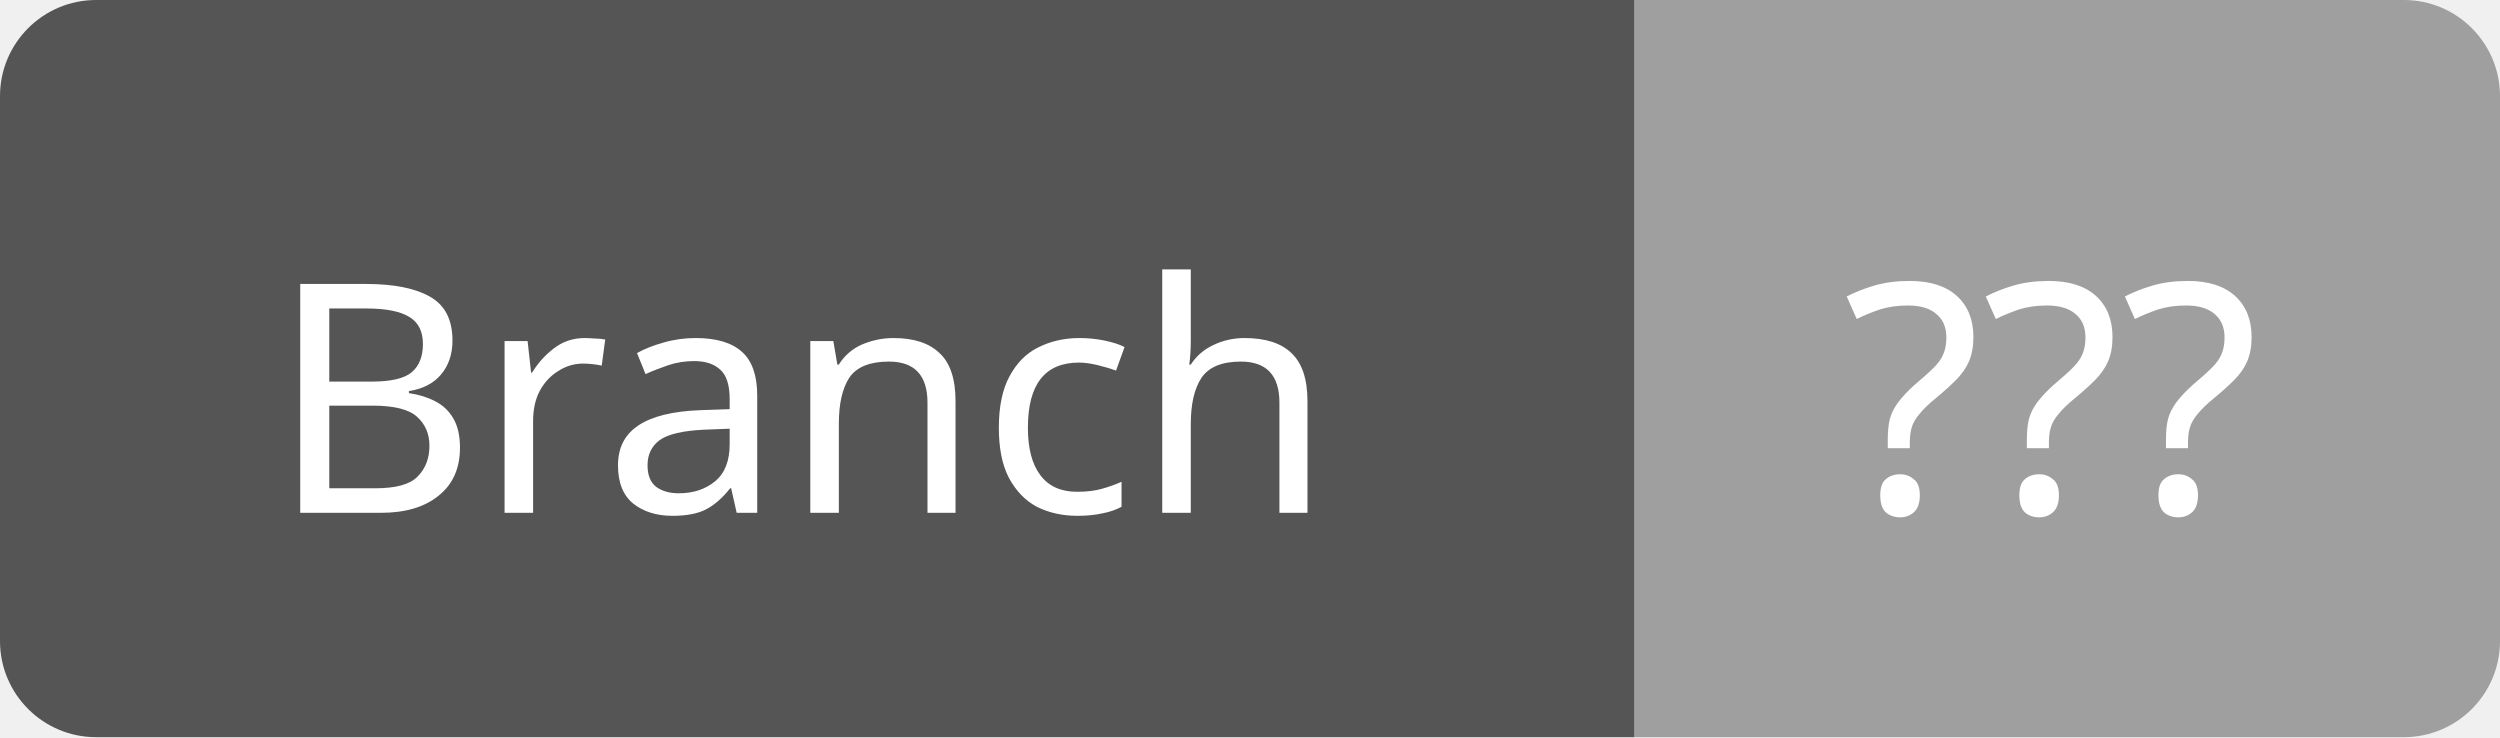
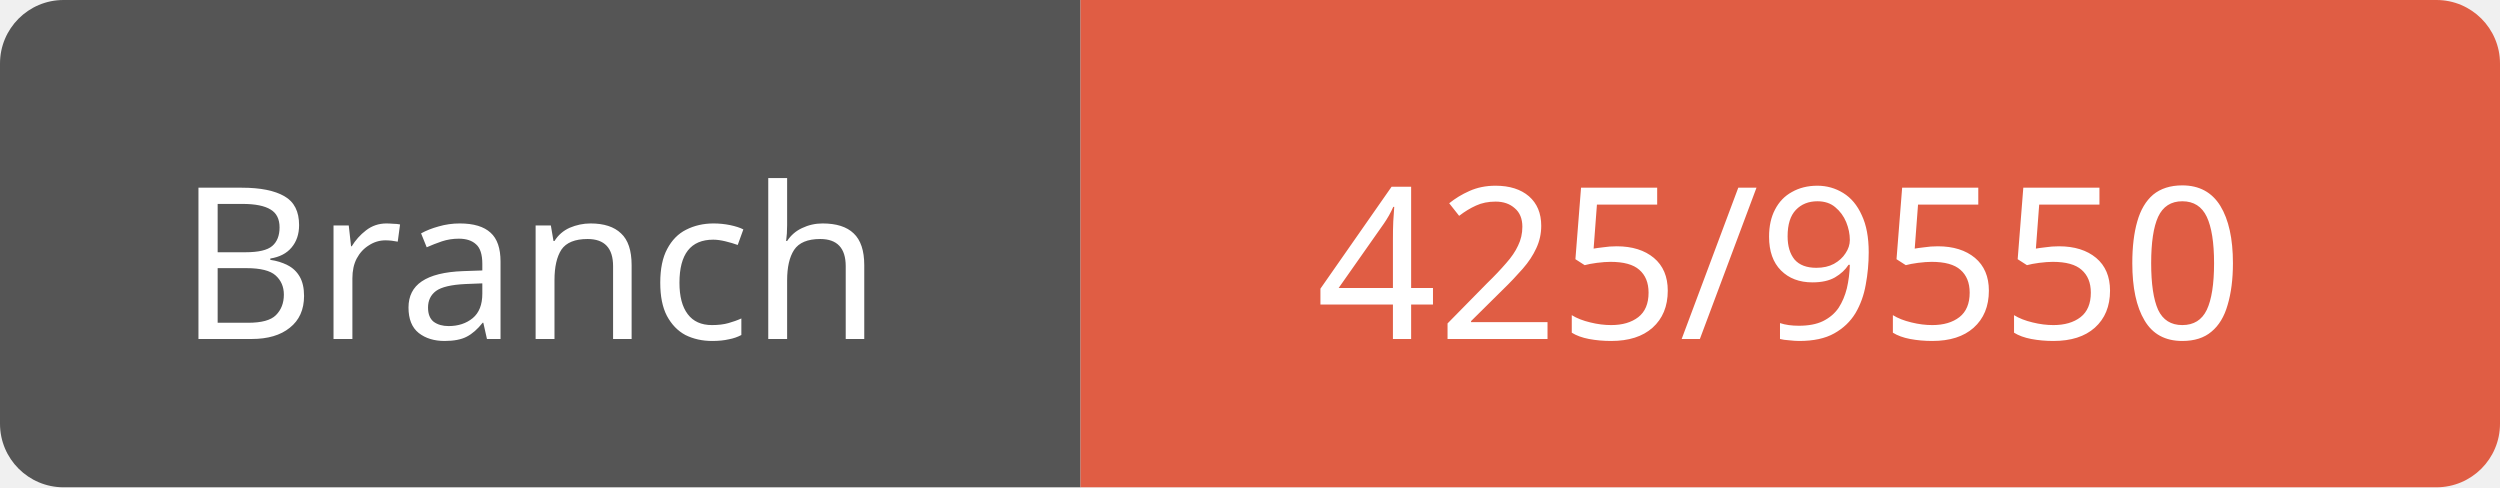
- <svg xmlns="http://www.w3.org/2000/svg" width="78" height="23">
+ <svg xmlns="http://www.w3.org/2000/svg" width="118" height="23">
  <path d="M3,0 h45 h3 v23 h-3 h-45 a3,3 0 0 1 -3,-3 v-17 a3,3 0 0 1 3,-3 z" fill="#555" />
-   <path d="M54,0 h21 a3,3 0 0 1 3,3 v17 a3,3 0 0 1 -3,3 h-21 h-3 v-23 h3 z" fill="#9f9f9f" />
+   <path d="M54,0 h61 a3,3 0 0 1 3,3 v17 a3,3 0 0 1 -3,3 h-61 h-3 v-23 h3 z" fill="#e05d44" />
  <text x="25" y="16" fill="#fff" font-family="Verdana" font-size="10" text-anchor="middle">Branch</text>
-   <text x="64" y="16" fill="#fff" font-family="Verdana" font-size="10" text-anchor="middle">???</text>
+   <text x="84" y="16" fill="#fff" font-family="Verdana" font-size="10" text-anchor="middle">425/9550</text>
</svg>
